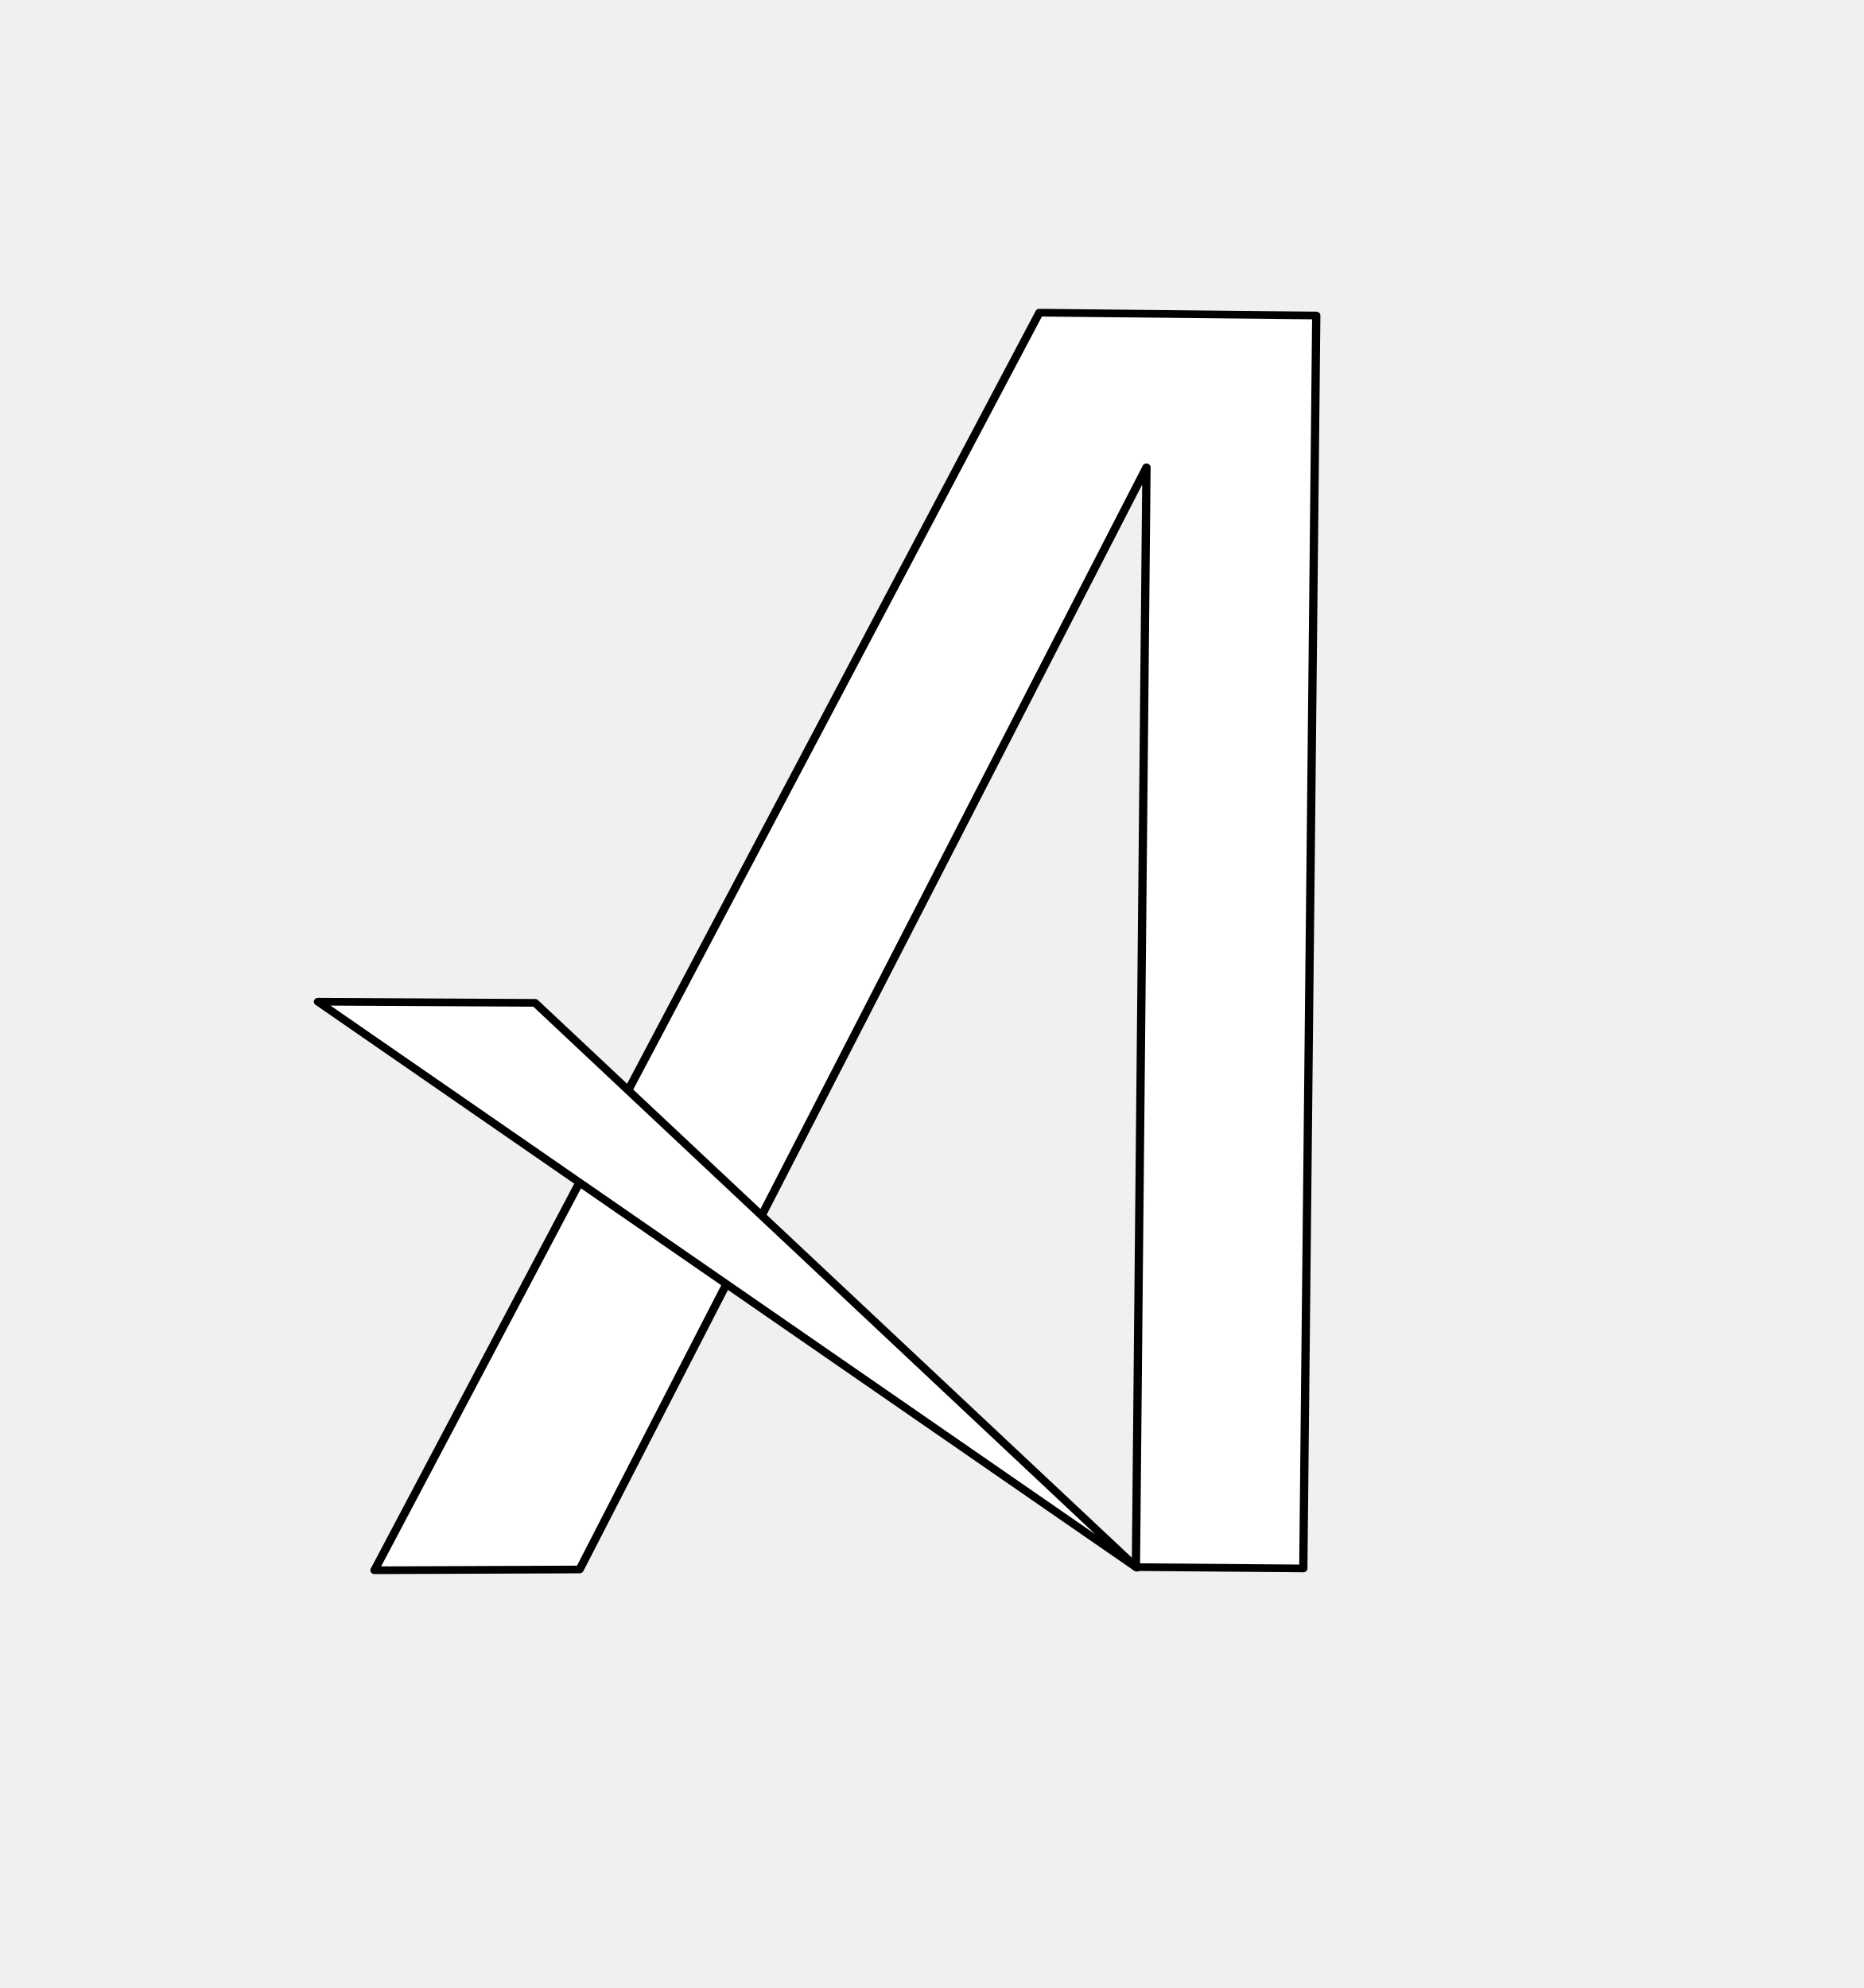
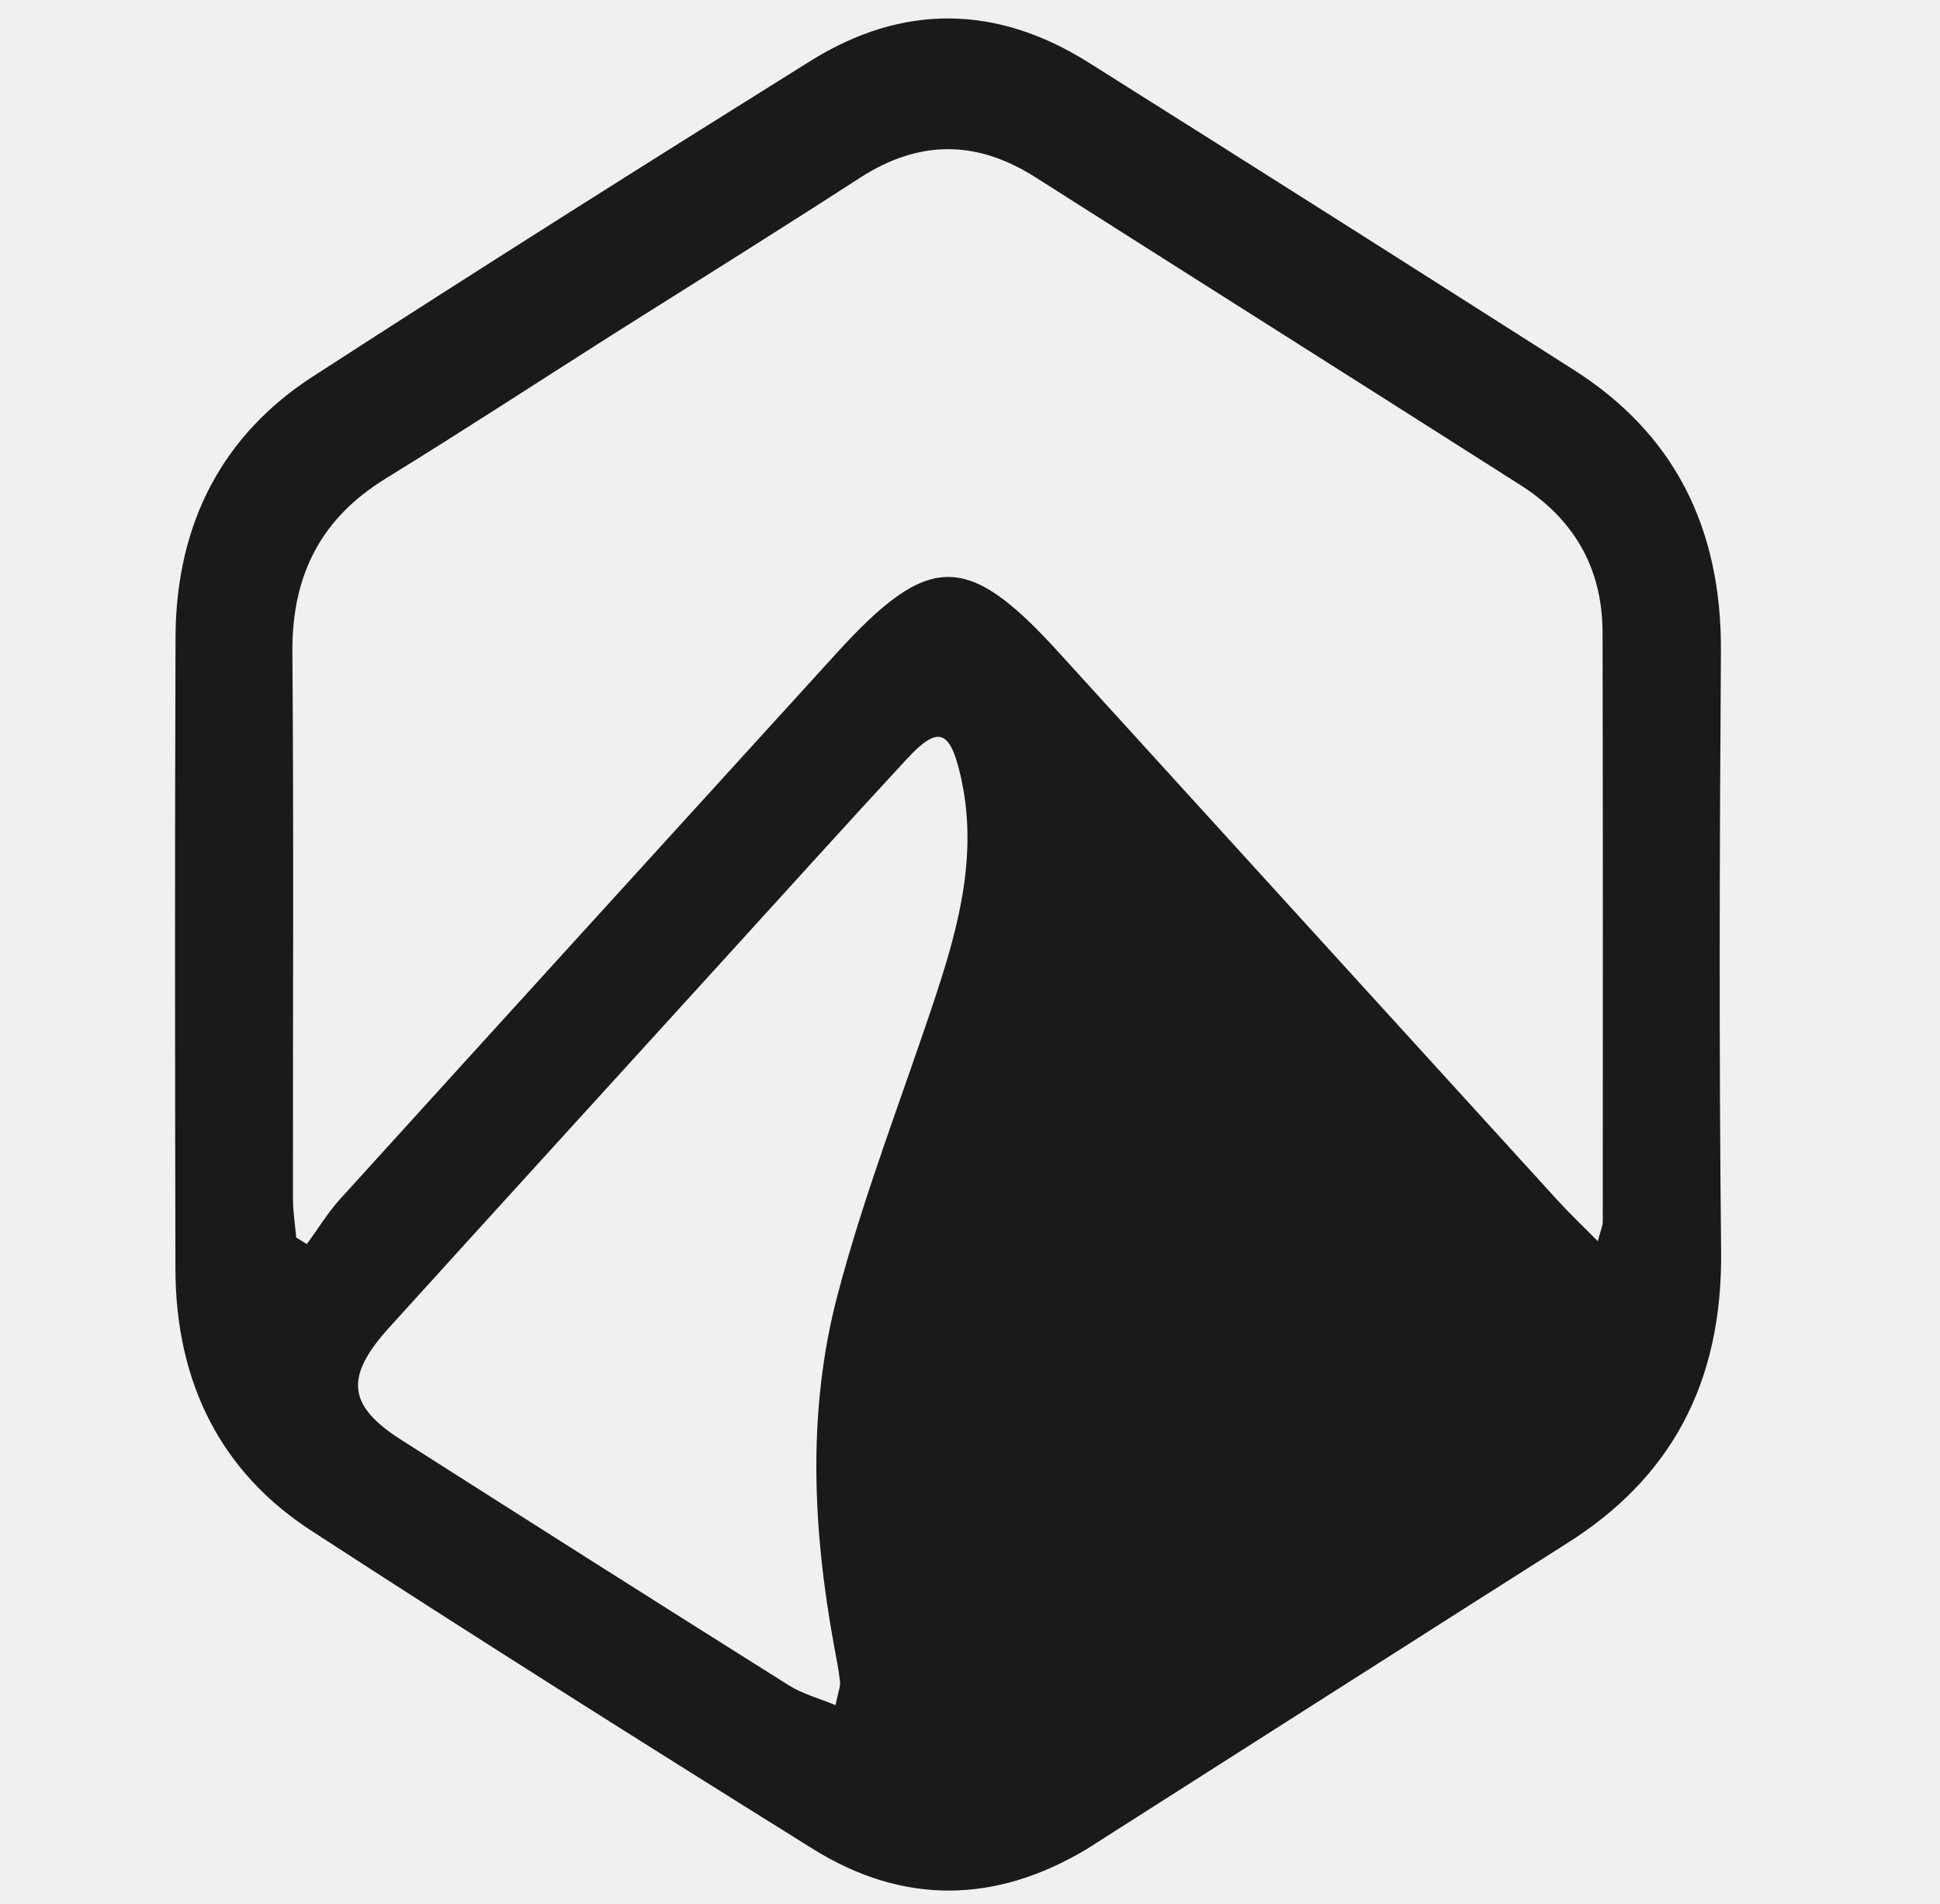
- <svg xmlns="http://www.w3.org/2000/svg" width="304.068mm" height="324.359mm" viewBox="0 0 304.068 324.359" version="1.1" id="svg1">
-   <defs id="defs1">
-     <linearGradient id="swatch22">
-       <stop style="stop-color:#000000;stop-opacity:1;" offset="0" id="stop22" />
-     </linearGradient>
-   </defs>
-   <g id="layer1" transform="matrix(1.746956,0,0,1.621205,-23.43761,-43.57999)">
-     <path style="fill:#ffffff;fill-opacity:1;stroke:#000000;stroke-width:0.772;stroke-linecap:round;stroke-linejoin:round;stroke-opacity:1;stroke-dasharray:none" d="M 135.136,184.729 136.346,58.633 110.485,58.348 48.39,184.913 67.548,184.834 120.489,73.912 119.502,184.595 Z" id="path16" />
-     <path style="fill:#ffffff;fill-opacity:1;stroke:#000000;stroke-width:0.772;stroke-linecap:round;stroke-linejoin:round;stroke-dasharray:none;stroke-opacity:1" d="m 43.111,127.694 20.276,0.113 56.195,56.851 z" id="path17" />
-   </g>
+ <svg xmlns="http://www.w3.org/2000/svg" width="201.232" height="197.384" viewBox="0 0 201.232 197.384" fill="none" version="1.1" id="svg10">
+   <defs id="defs10" />
+   <path d="m 162.417,160.121 c -4.122,2.591 -49.666,31.615 -49.666,31.615 -9.433,5.665 -19.031,5.858 -28.431,0.001 C 66.888,180.874 49.502,169.916 32.251,158.71 23.01,152.707 18.22,143.499 18.196,131.585 18.152,109.751 18.128,87.916 18.207,66.082 18.251,54.164 23.182,45.045 32.43,39.059 49.551,27.978 66.787,17.106 84.065,6.322 93.627,0.354 103.374,0.478 112.93,6.491 129.737,17.067 146.513,27.702 163.27,38.373 c 10.191,6.489 15.33,16.114 15.238,29.218 -0.143,20.723 -0.2,41.45 0.02,62.171 0.147,13.82 -5.341,23.627 -16.111,30.359 z M 63.62,34.646 c -7.872,5.006 -15.697,10.104 -23.631,14.989 -6.478,3.989 -9.727,9.733 -9.66,18.032 0.151,18.872 0.039,37.746 0.06,56.62 0.001,1.348 0.219,2.696 0.336,4.044 0.368,0.228 0.736,0.456 1.104,0.685 1.148,-1.568 2.176,-3.267 3.462,-4.684 C 52.42,105.457 69.583,86.618 86.74,67.773 96.336,57.233 100.302,57.202 109.754,67.584 c 17.276,18.976 34.549,37.955 51.835,56.921 1.249,1.371 2.595,2.638 4.147,4.208 0.281,-1.083 0.516,-1.569 0.516,-2.055 0.01,-20.353 0.021,-40.707 -0.021,-61.061 -0.015,-6.961 -3.208,-11.916 -8.537,-15.307 -16.759,-10.665 -33.554,-21.263 -50.316,-31.923 -6.094,-3.876 -12.081,-3.868 -18.169,0.067 C 80.935,23.781 72.592,29 63.62,34.646 Z m 10.989,65.379 c -11.418,12.548 -22.849,25.08 -34.245,37.65 -4.637,5.116 -4.319,8.091 1.238,11.63 13.385,8.524 26.783,17.024 40.213,25.463 1.433,0.901 3.11,1.334 4.851,2.06 0.282,-1.385 0.524,-1.926 0.469,-2.429 -0.14,-1.277 -0.403,-2.54 -0.633,-3.805 -2.215,-12.104 -2.762,-24.345 0.353,-36.22 2.779,-10.594 6.802,-20.794 10.229,-31.186 C 99.508,95.838 101.458,88.378 99.643,80.469 98.529,75.611 97.291,75.221 94.053,78.719 87.695,85.587 81.422,92.549 74.609,100.026 Z" fill="#ffffff" id="path10" style="fill:#1a1a1a;stroke-width:1" />
</svg>
